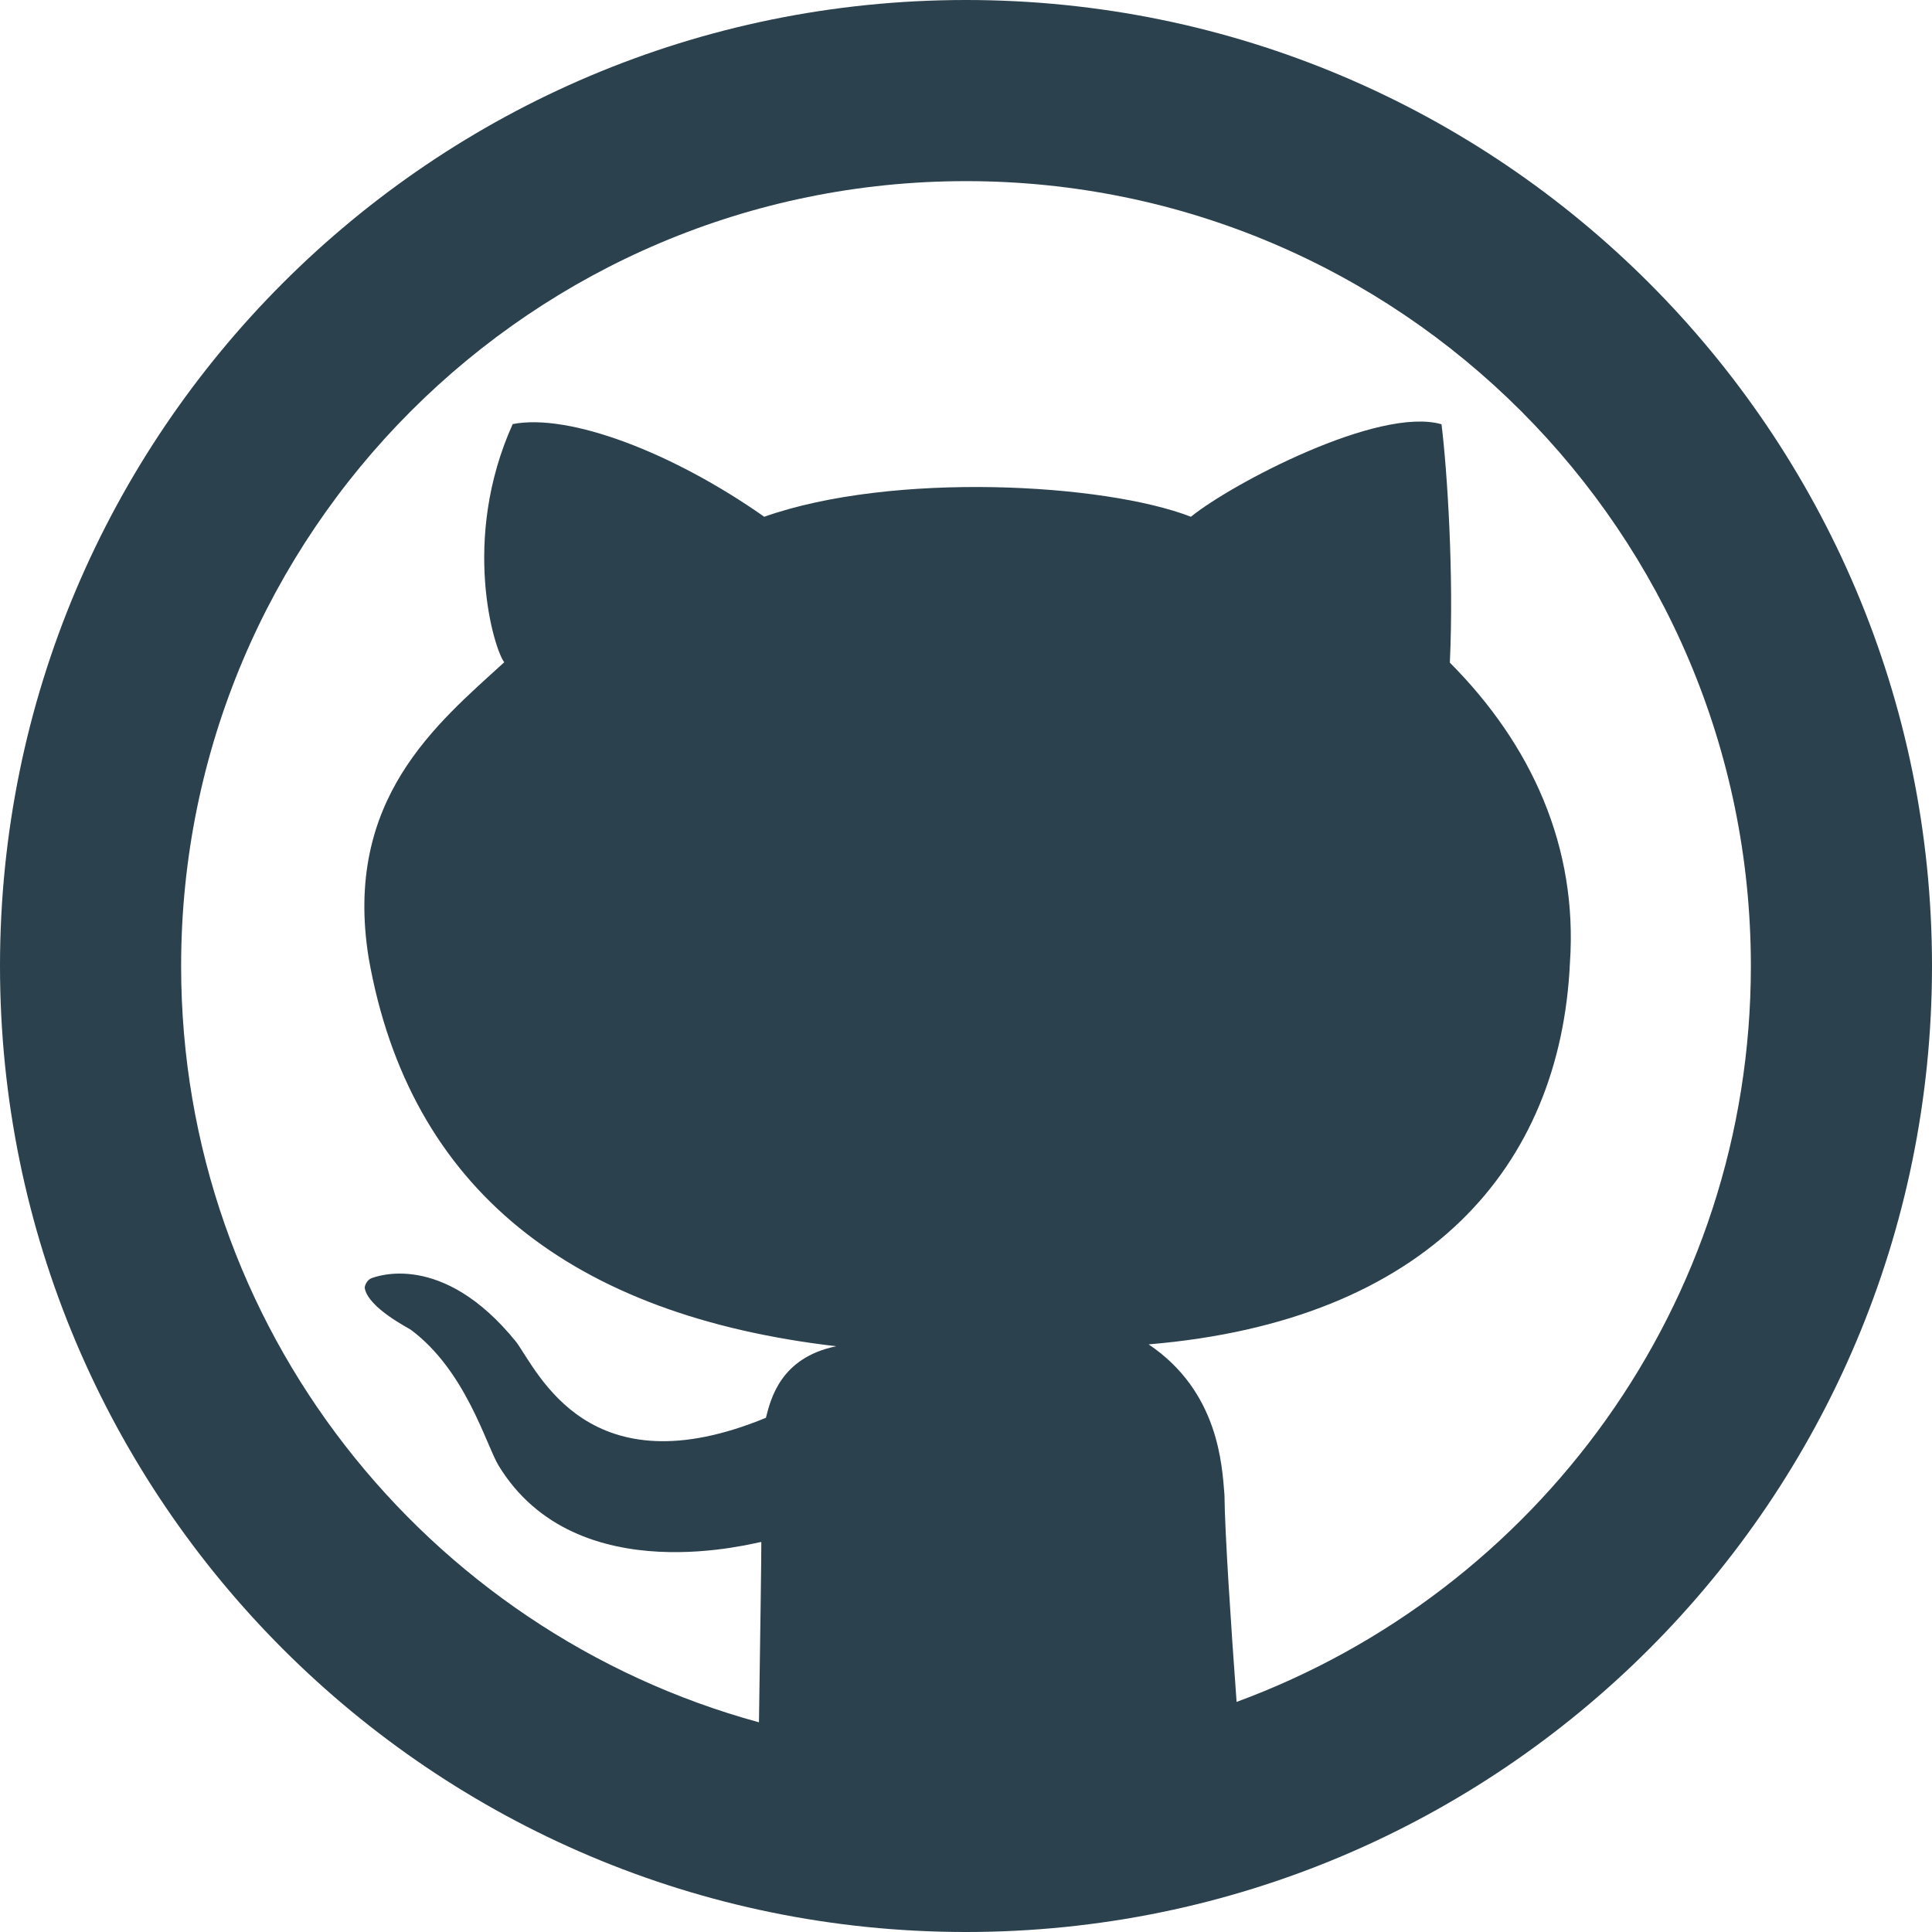
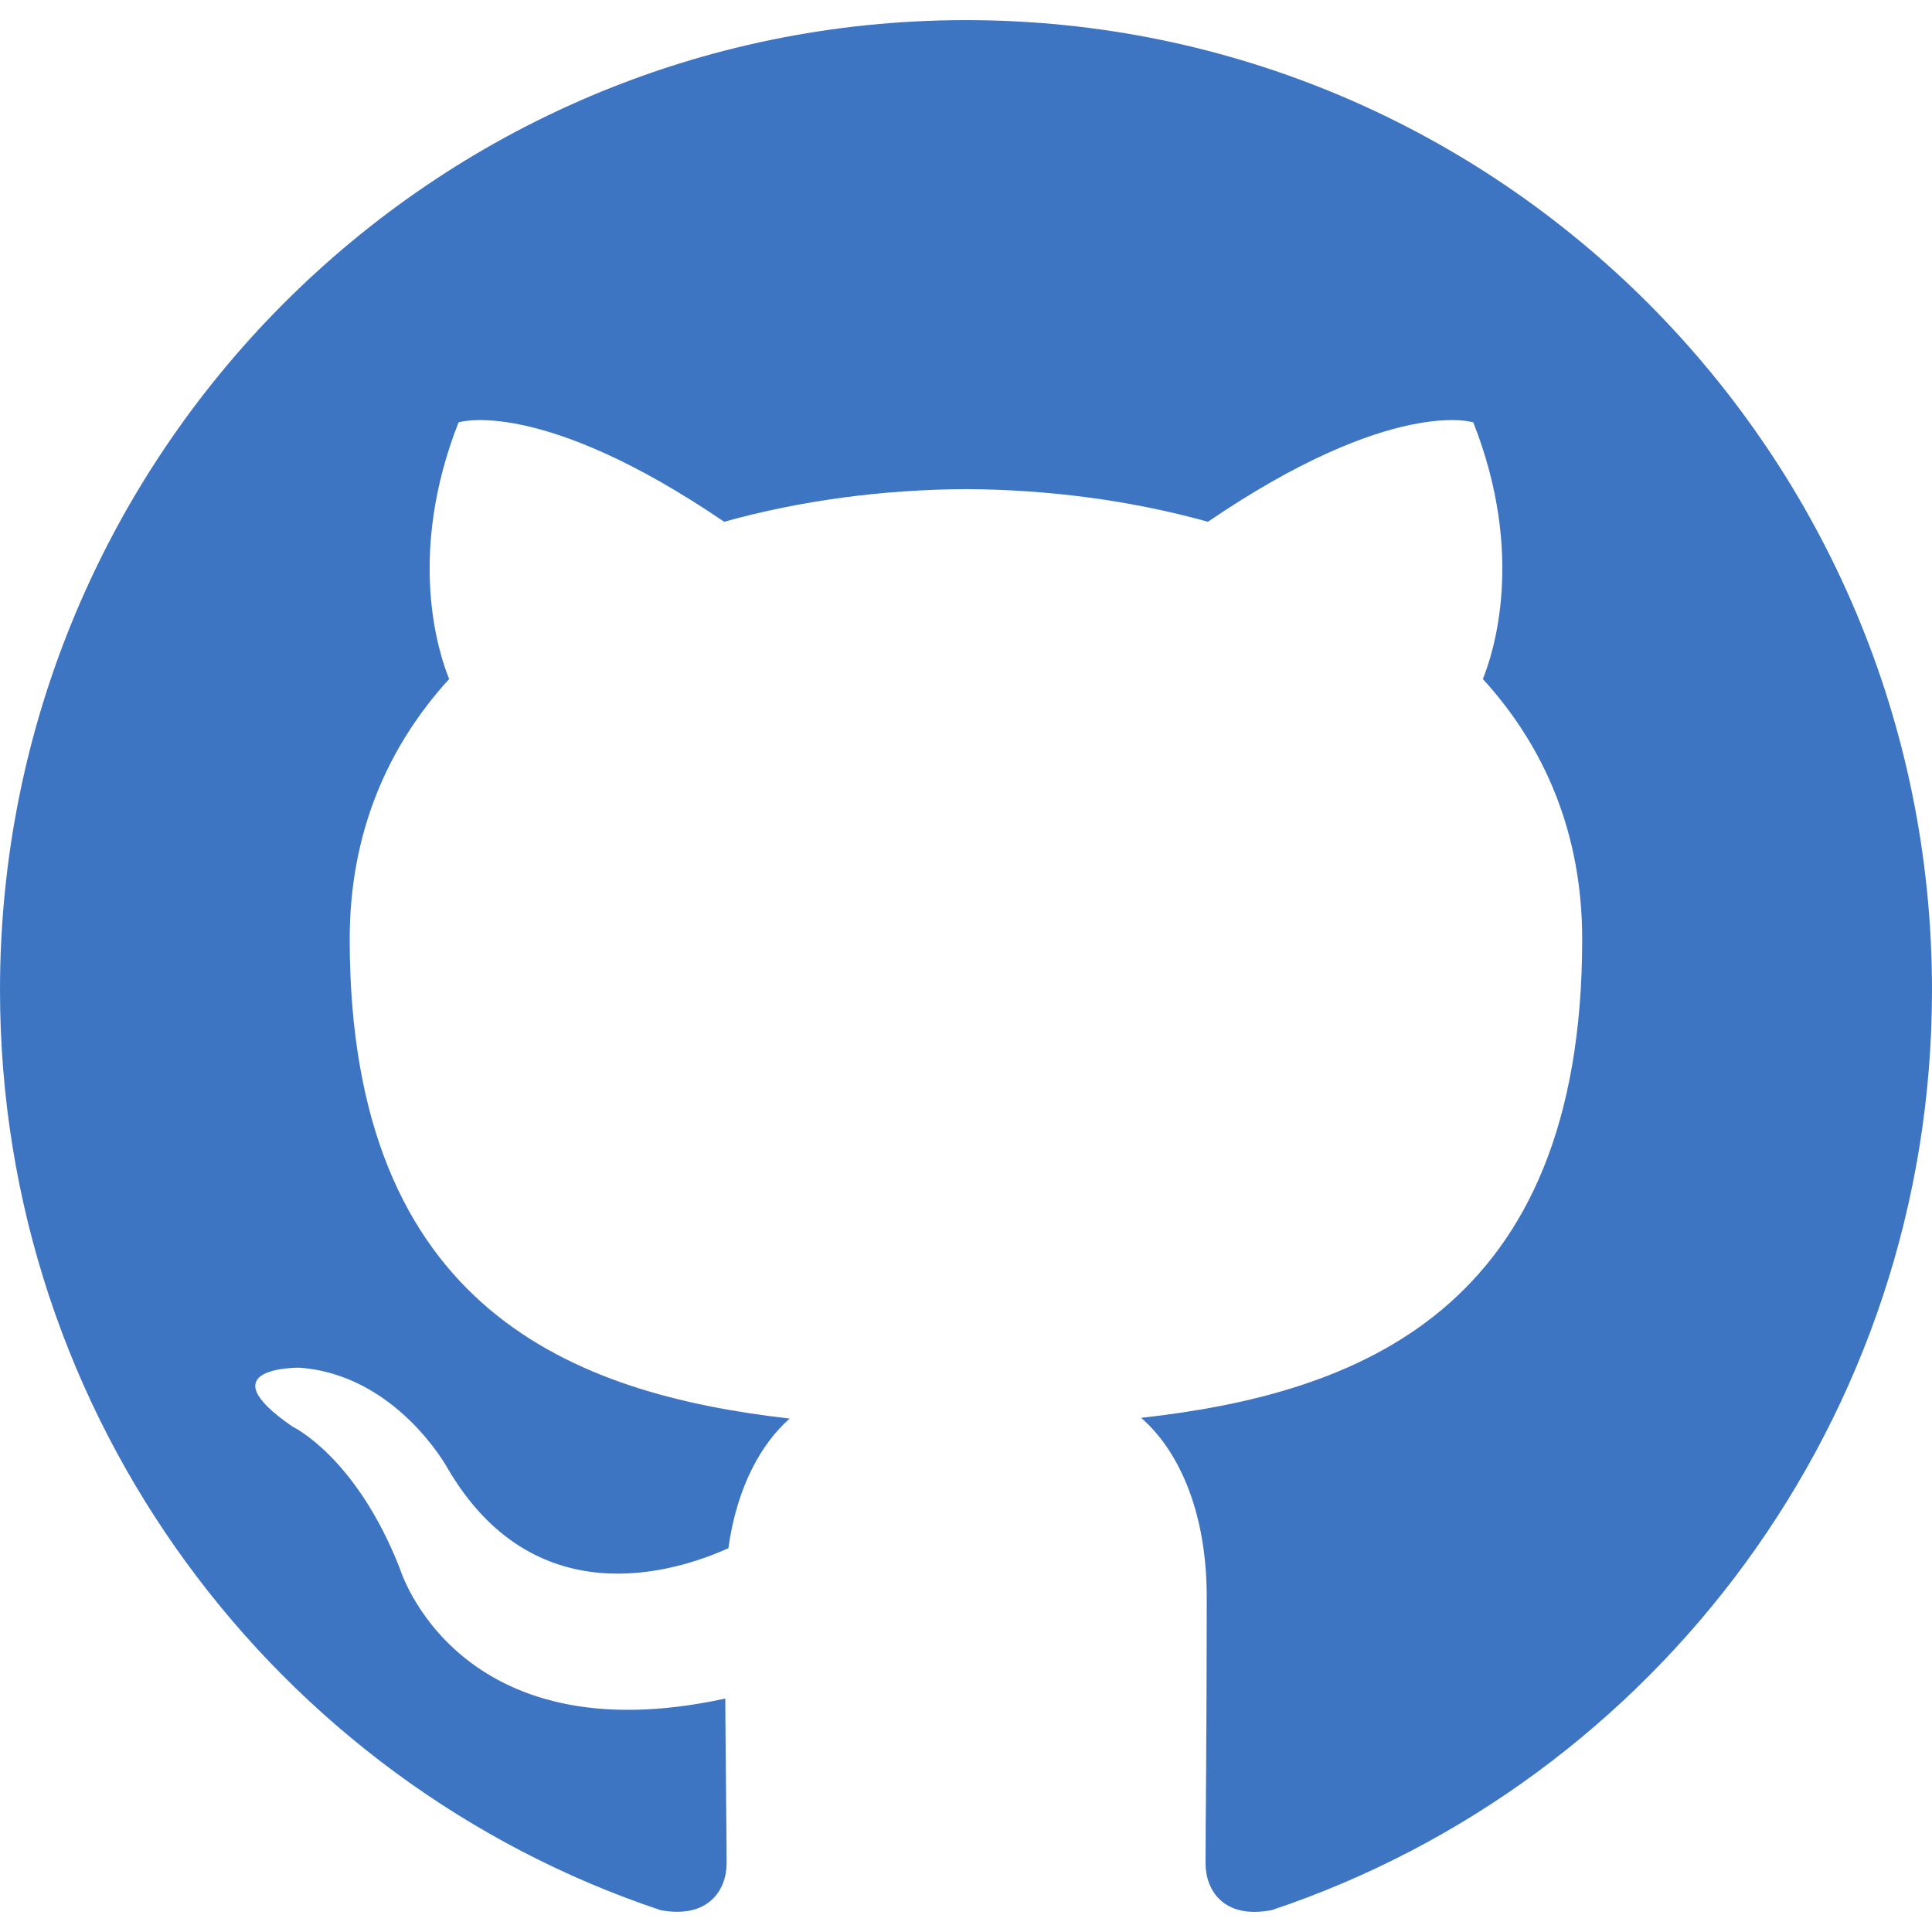
- <svg xmlns="http://www.w3.org/2000/svg" height="800px" width="800px" version="1.1" id="Layer_1" viewBox="0 0 291.32 291.32" xml:space="preserve">
-   <g>
-     <path style="fill:#2B414D;" d="M145.66,0C65.219,0,0,65.219,0,145.66c0,80.45,65.219,145.66,145.66,145.66   s145.66-65.21,145.66-145.66C291.319,65.219,226.1,0,145.66,0z M186.462,256.625c-0.838-11.398-1.775-25.518-1.83-31.235   c-0.364-4.388-0.838-15.549-11.434-22.677c42.068-3.523,62.087-26.774,63.526-57.499c1.202-17.497-5.754-32.883-18.107-45.3   c0.628-13.282-0.401-29.023-1.256-35.941c-9.486-2.731-31.608,8.949-37.79,13.947c-13.037-5.062-44.945-6.837-64.336,0   c-13.747-9.668-29.396-15.64-37.926-13.974c-7.875,17.452-2.813,33.948-1.275,35.914c-10.142,9.268-24.289,20.675-20.447,44.572   c6.163,35.04,30.816,53.94,70.508,58.564c-8.466,1.73-9.896,8.048-10.606,10.788c-26.656,10.997-34.275-6.791-37.644-11.425   c-11.188-13.847-21.23-9.832-21.849-9.614c-0.601,0.218-1.056,1.092-0.992,1.511c0.564,2.986,6.655,6.018,6.955,6.263   c8.257,6.154,11.316,17.27,13.2,20.438c11.844,19.473,39.374,11.398,39.638,11.562c0.018,1.702-0.191,16.032-0.355,27.184   C64.245,245.992,27.311,200.2,27.311,145.66c0-65.365,52.984-118.348,118.348-118.348S264.008,80.295,264.008,145.66   C264.008,196.668,231.69,239.992,186.462,256.625z" />
+ <svg xmlns="http://www.w3.org/2000/svg" width="800px" height="800px" viewBox="0 -0.5 48 48" version="1.1">
+   <defs>
+ 
+ </defs>
+   <g id="Icons" stroke="none" stroke-width="1" fill="none" fill-rule="evenodd">
+     <g id="Color-" transform="translate(-700, -560)" fill="#3E75C3">
+       <path d="M723.999,560 C710.746,560 700,570.787 700,584.097 C700,594.741 706.876,603.772 716.414,606.958 C717.615,607.18 718.053,606.436 718.053,605.797 C718.053,605.225 718.032,603.71 718.019,601.7 C711.343,603.156 709.934,598.469 709.934,598.469 C708.844,595.686 707.27,594.945 707.27,594.945 C705.091,593.45 707.436,593.48 707.436,593.48 C709.843,593.65 711.111,595.963 711.111,595.963 C713.253,599.646 716.728,598.582 718.096,597.965 C718.313,596.408 718.934,595.346 719.62,594.744 C714.29,594.135 708.688,592.069 708.688,582.836 C708.688,580.205 709.622,578.055 711.159,576.37 C710.911,575.76 710.087,573.311 711.393,569.993 C711.393,569.993 713.409,569.346 717.992,572.463 C719.908,571.929 721.96,571.662 724.001,571.652 C726.04,571.662 728.093,571.929 730.01,572.463 C734.591,569.346 736.603,569.993 736.603,569.993 C737.913,573.311 737.089,575.76 736.841,576.37 C738.38,578.055 739.309,580.205 739.309,582.836 C739.309,592.092 733.697,594.129 728.351,594.726 C729.212,595.47 729.981,596.939 729.981,599.188 C729.981,602.409 729.951,605.007 729.951,605.797 C729.951,606.442 730.383,607.192 731.601,606.955 C741.13,603.763 748,594.738 748,584.097 C748,570.787 737.254,560 723.999,560" id="Github">
+ 
+ </path>
+     </g>
  </g>
</svg>
